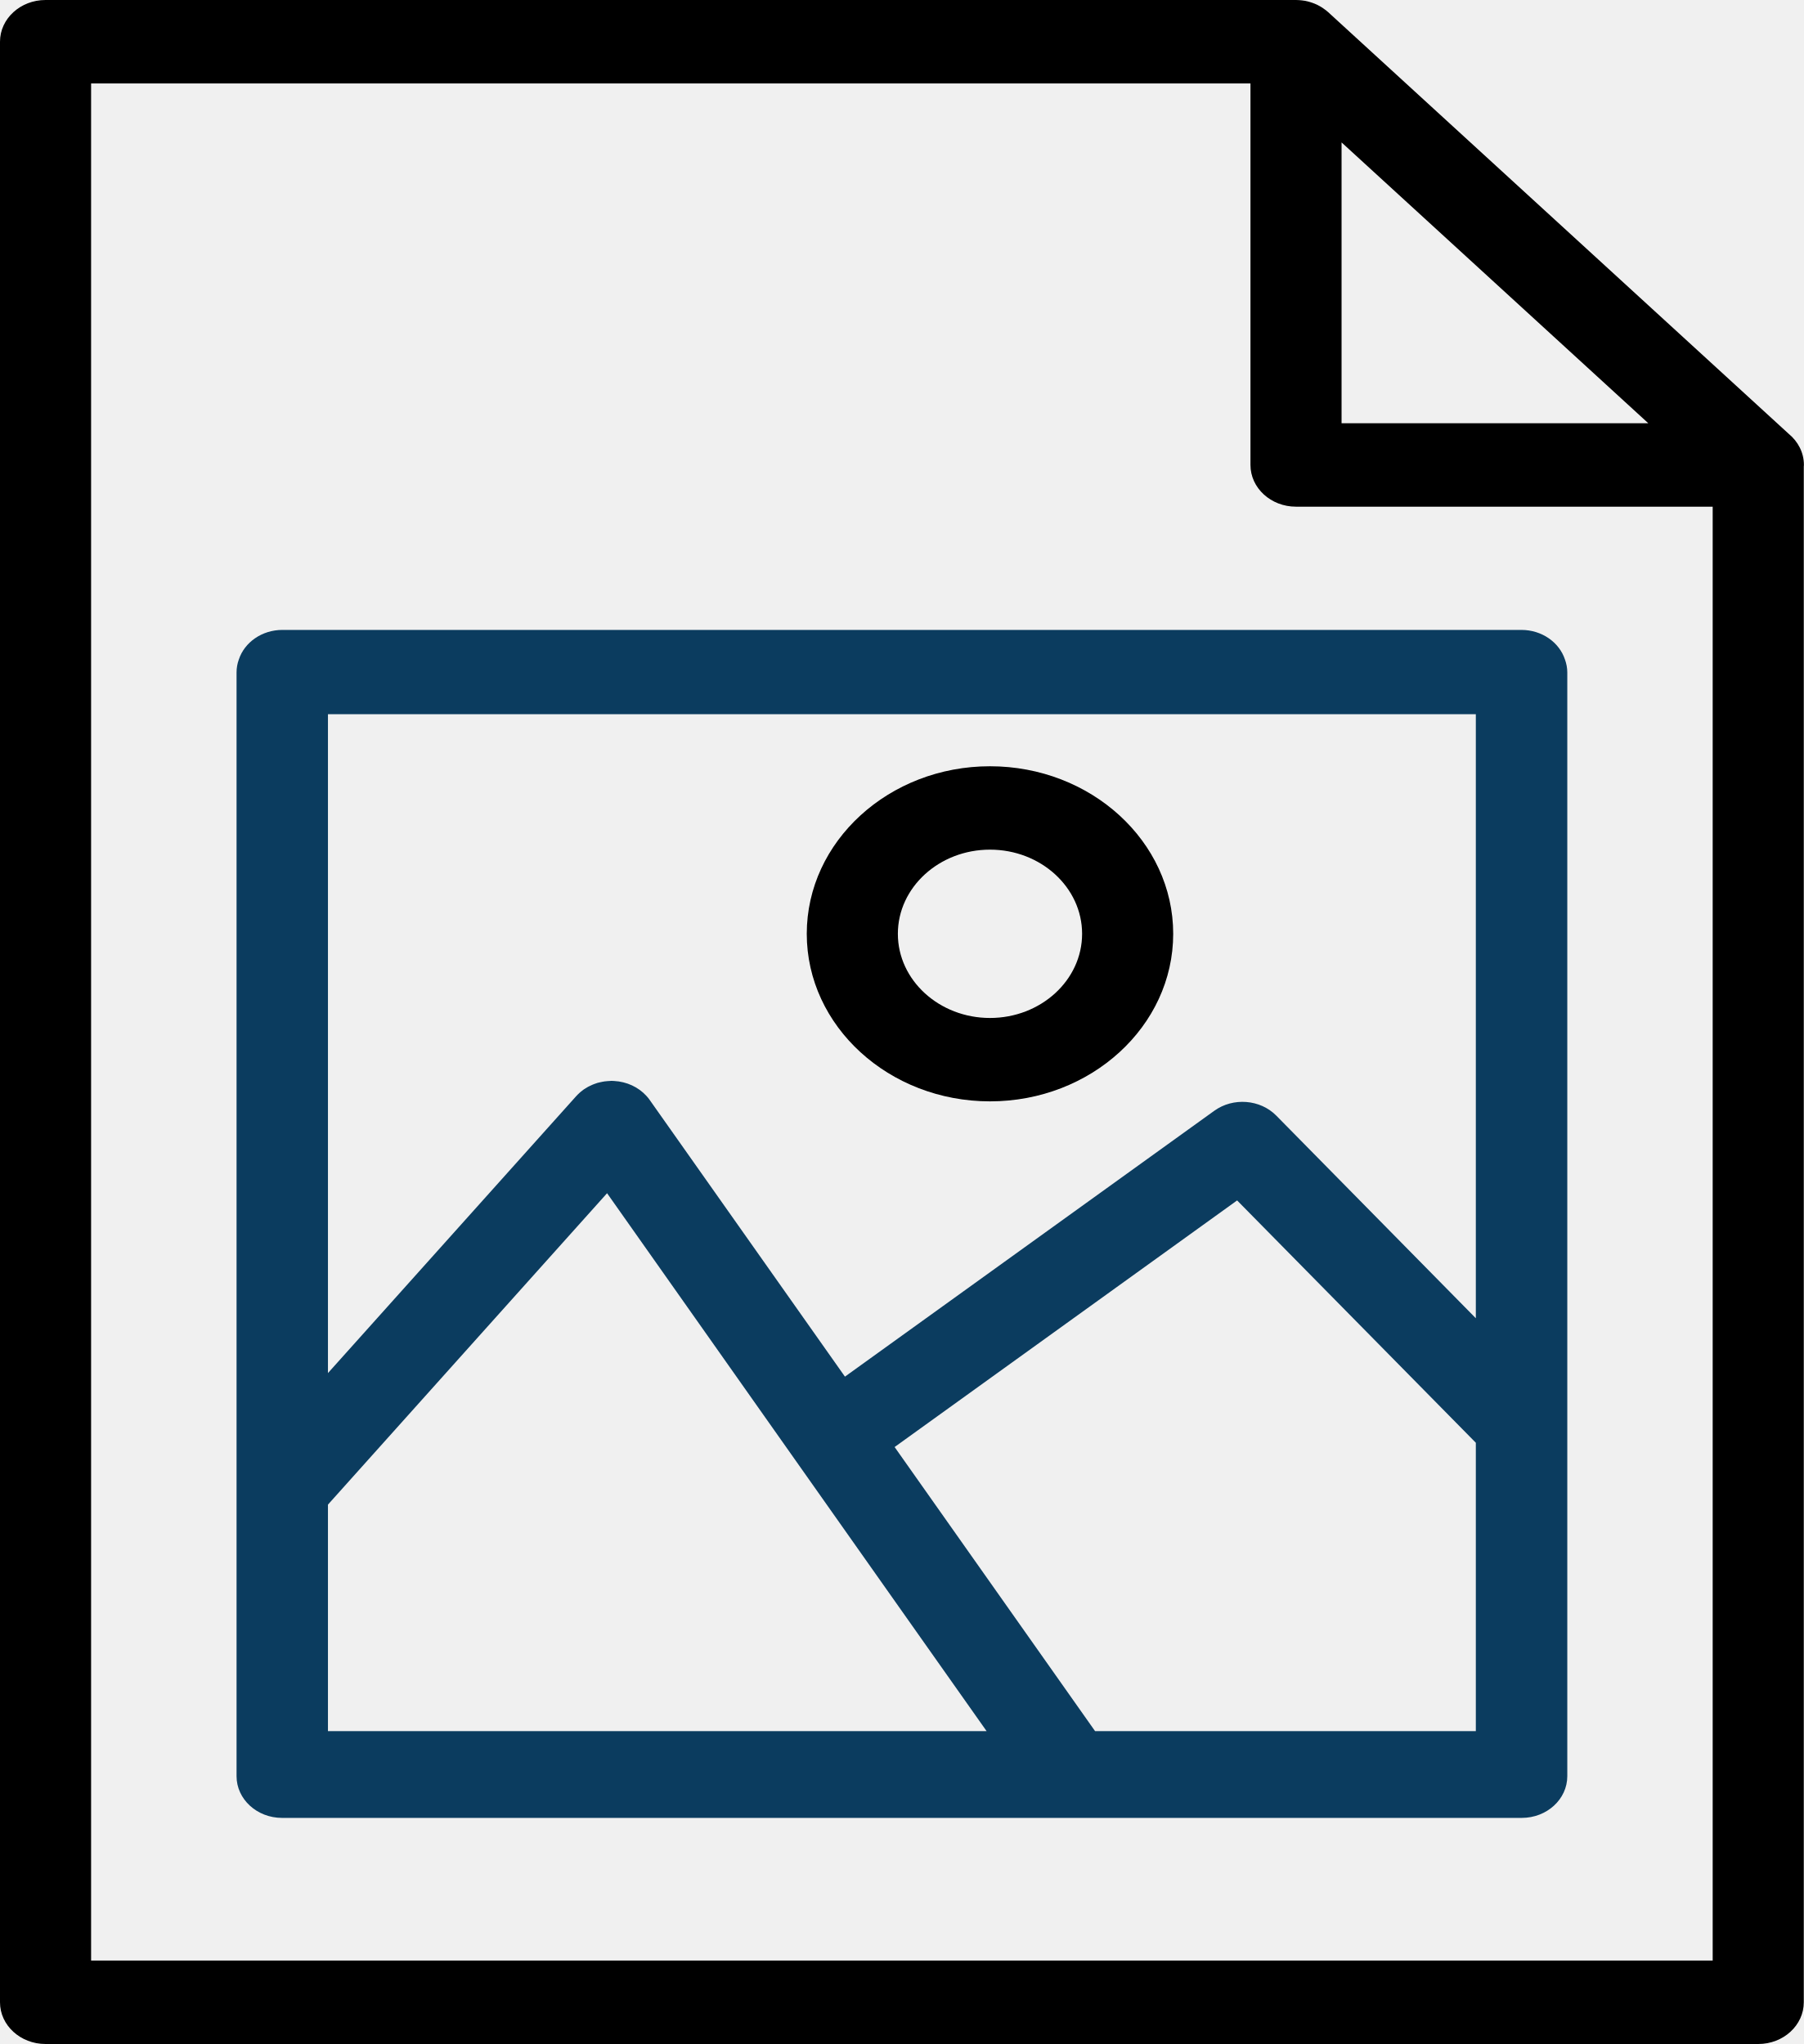
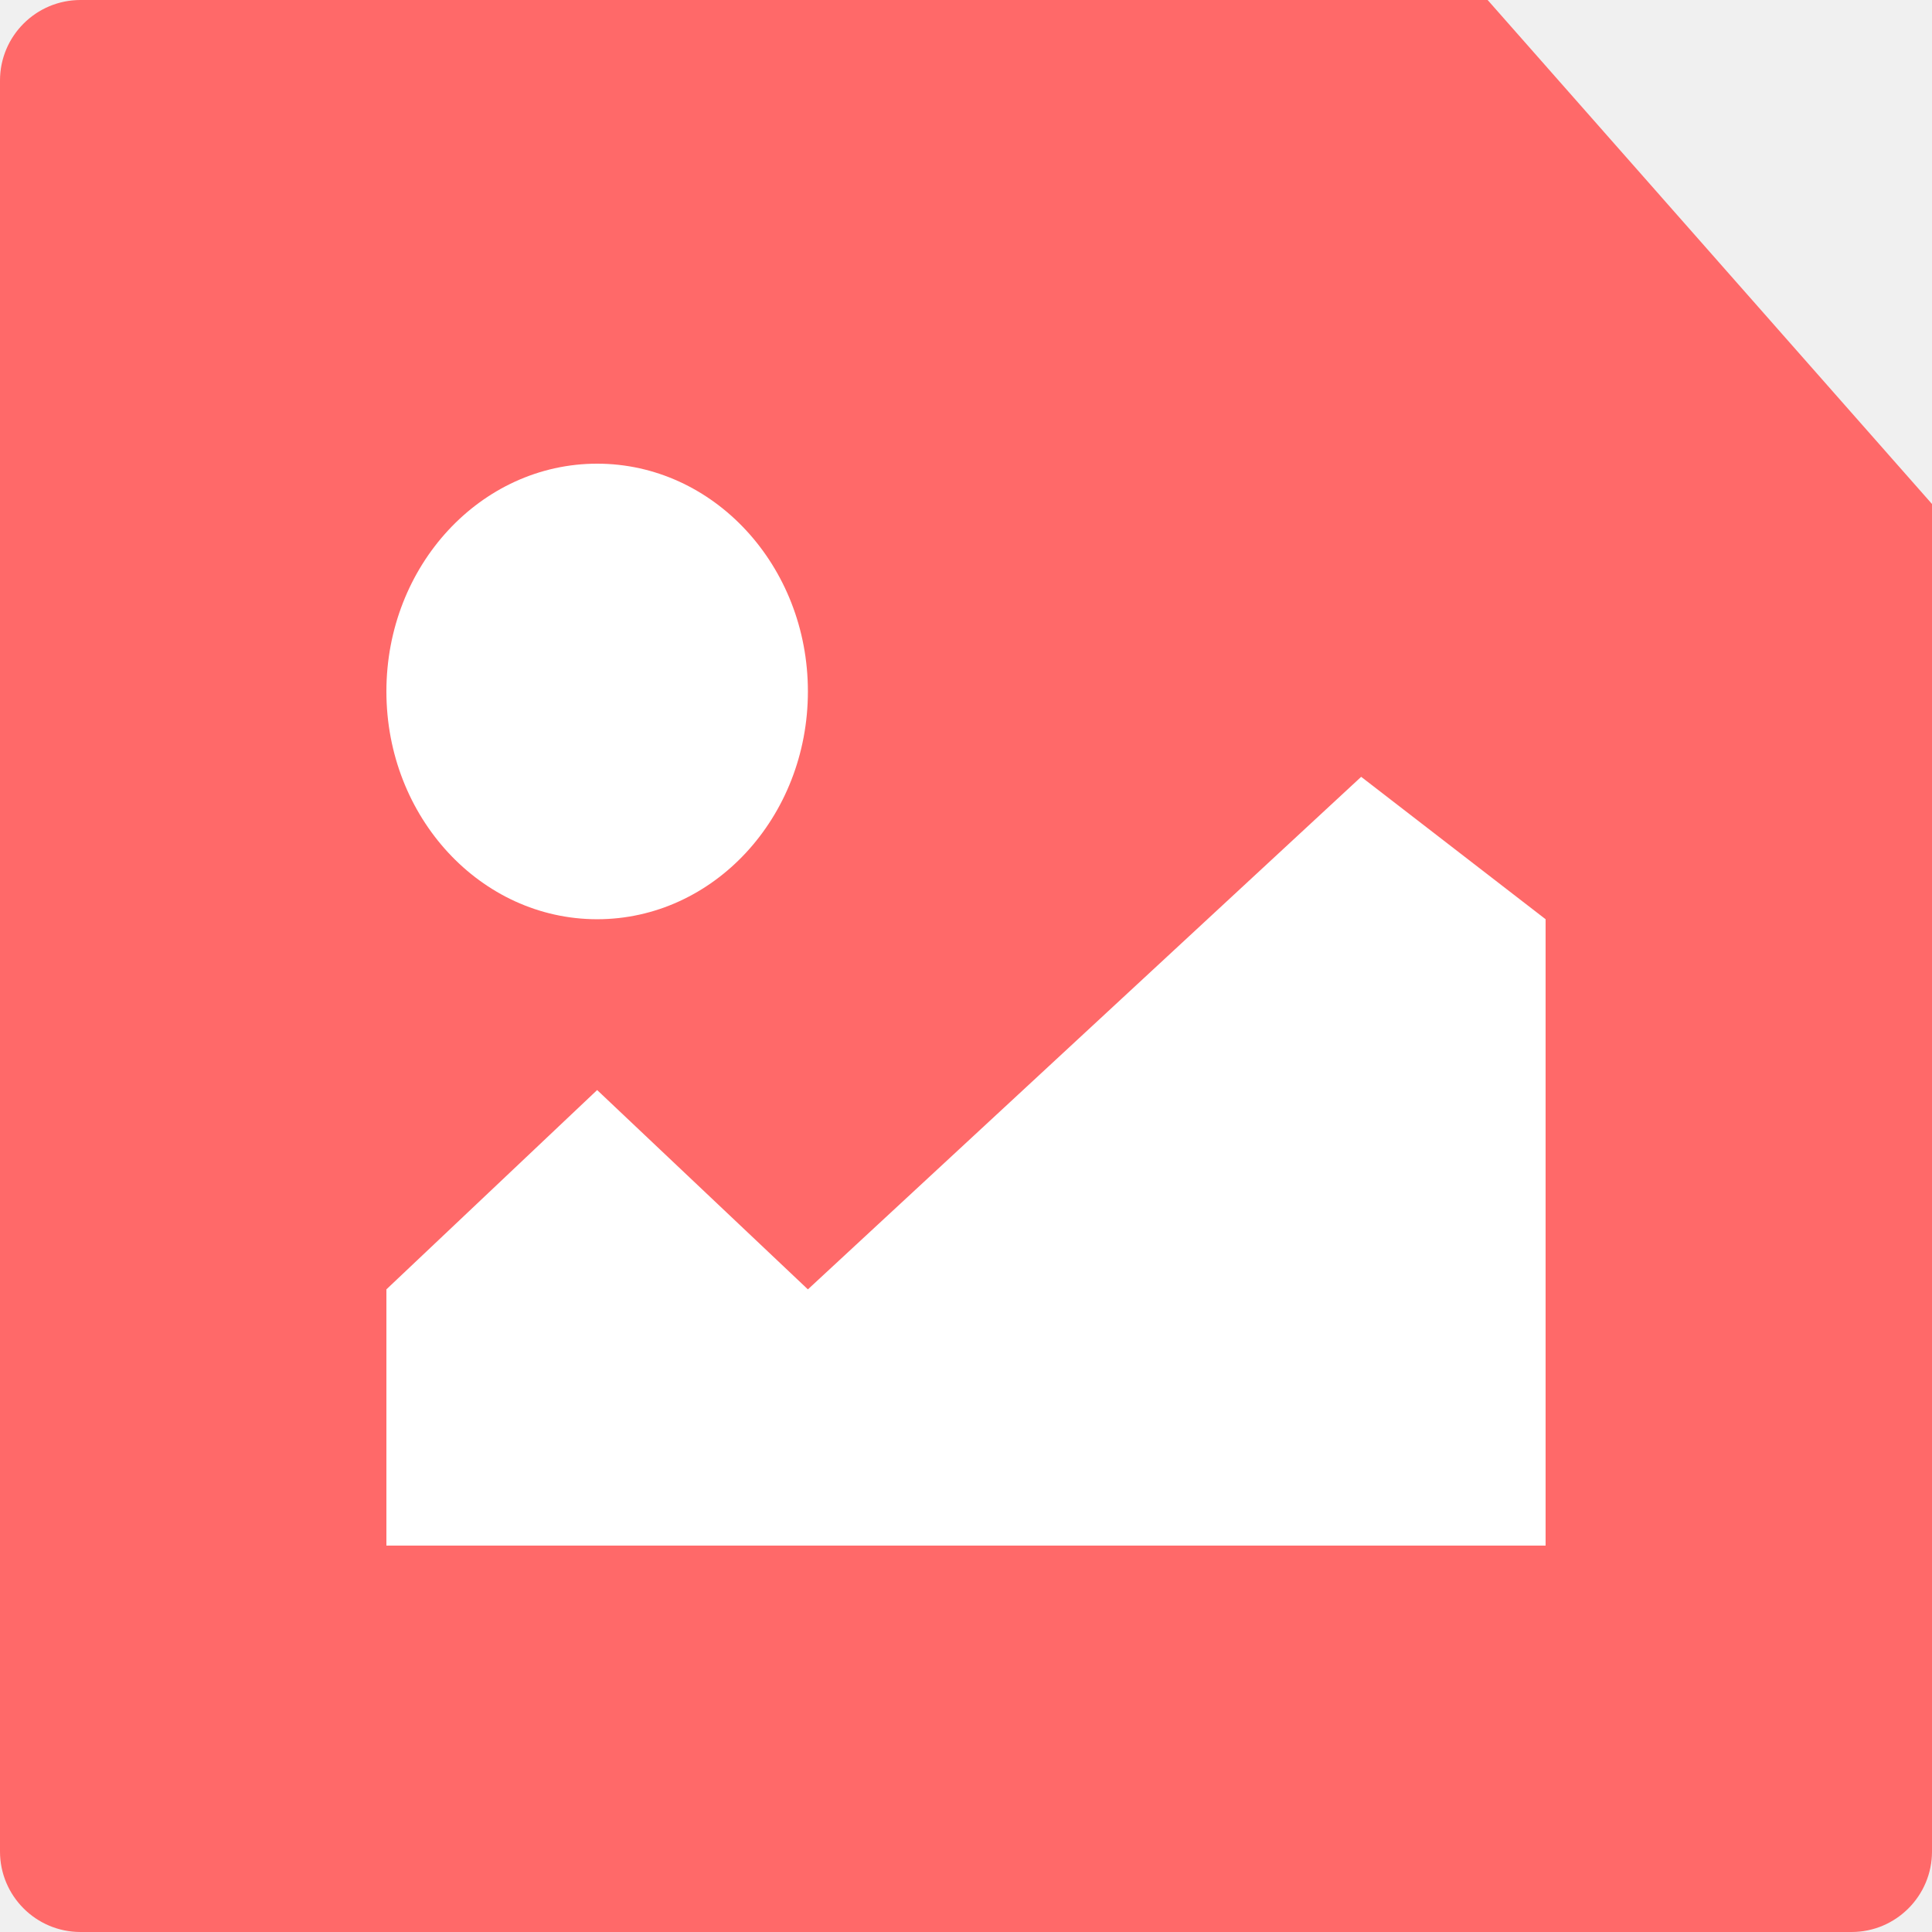
- <svg xmlns="http://www.w3.org/2000/svg" width="30px" height="34px" viewBox="0 0 30 34" version="1.1">
-   <g id="Page-1" stroke="none" stroke-width="1" fill="none" fill-rule="evenodd">
-     <g id="image-icon" transform="translate(-0, 0)" fill-rule="nonzero">
-       <path d="M26.026,10.97 C25.932,10.685 25.643,10.478 25.302,10.478 L4.697,10.478 C4.355,10.478 4.066,10.685 3.972,10.97 C3.947,11.038 3.934,11.111 3.934,11.186 L3.934,29.545 C3.934,29.928 4.273,30.239 4.691,30.239 L25.307,30.239 C25.726,30.239 26.065,29.928 26.065,29.545 L26.065,11.186 C26.065,11.111 26.051,11.038 26.026,10.97 Z M5.454,11.88 L24.544,11.88 L24.544,21.928 L21.225,18.557 C20.958,18.286 20.507,18.251 20.194,18.477 L14.052,22.899 L10.805,18.297 C10.788,18.273 10.771,18.251 10.751,18.23 C10.618,18.083 10.423,17.992 10.212,17.981 C10.197,17.98 10.183,17.979 10.168,17.979 C10.16,17.979 10.151,17.98 10.142,17.981 C10.13,17.981 10.117,17.982 10.105,17.983 C10.088,17.984 10.071,17.986 10.055,17.988 C10.043,17.99 10.031,17.992 10.02,17.994 C10.003,17.997 9.986,18.001 9.969,18.005 C9.958,18.008 9.947,18.01 9.936,18.013 C9.92,18.018 9.903,18.024 9.887,18.03 C9.877,18.034 9.866,18.038 9.856,18.042 C9.84,18.048 9.824,18.056 9.809,18.064 C9.799,18.069 9.789,18.073 9.78,18.078 C9.764,18.087 9.749,18.096 9.734,18.106 C9.725,18.112 9.717,18.117 9.708,18.122 C9.693,18.134 9.678,18.146 9.662,18.158 C9.656,18.164 9.649,18.169 9.643,18.174 C9.622,18.193 9.602,18.212 9.583,18.233 L5.454,22.84 L5.454,11.88 L5.454,11.88 Z M5.454,28.796 L5.454,25.028 L10.096,19.848 L13.23,24.292 L14.976,26.767 L16.408,28.796 L5.454,28.796 Z M24.544,28.796 L24.544,28.796 L18.212,28.796 L14.878,24.07 L20.574,19.968 L24.544,23.999 L24.544,28.796 L24.544,28.796 Z" id="Shape" fill="#0B3C5F" />
-       <path d="M16.464,12.746 C14.784,12.746 13.417,13.996 13.417,15.533 C13.417,17.07 14.784,18.32 16.464,18.32 C18.144,18.32 19.511,17.07 19.511,15.533 C19.511,13.996 18.144,12.746 16.464,12.746 Z M16.464,16.933 C15.62,16.933 14.932,16.305 14.932,15.533 C14.932,14.761 15.62,14.133 16.464,14.133 C17.309,14.133 17.996,14.761 17.996,15.533 C17.996,16.305 17.309,16.933 16.464,16.933 Z" id="Shape" fill="#000000" />
-       <path d="M29.749,7.218 L22.089,0.203 C22.065,0.181 22.039,0.161 22.012,0.143 C22.006,0.138 22,0.134 21.994,0.13 C21.967,0.113 21.939,0.096 21.91,0.082 C21.908,0.081 21.906,0.08 21.904,0.079 C21.876,0.066 21.847,0.054 21.817,0.044 C21.811,0.042 21.805,0.04 21.799,0.038 C21.768,0.028 21.735,0.02 21.702,0.013 C21.701,0.013 21.699,0.013 21.698,0.013 C21.668,0.008 21.637,0.004 21.605,0.002 C21.596,0.002 21.587,0.001 21.579,0.001 C21.57,0.001 21.562,0 21.553,0 L0.758,0 C0.339,0 0,0.311 0,0.694 L0,33.306 C0,33.689 0.339,34 0.758,34 L29.241,34 C29.659,34 29.998,33.689 29.998,33.306 L29.998,7.761 C29.999,7.752 30,7.743 30,7.734 C30,7.529 29.903,7.345 29.749,7.218 Z M22.311,2.369 L27.412,7.04 L22.311,7.04 L22.311,2.369 L22.311,2.369 Z M1.515,32.612 L1.515,1.388 L20.796,1.388 L20.796,7.734 C20.796,8.117 21.135,8.428 21.553,8.428 L28.483,8.428 L28.483,32.612 L1.515,32.612 Z" id="Shape" fill="#000000" />
+ <svg xmlns="http://www.w3.org/2000/svg" width="24" height="24" viewBox="0 0 24 24" fill="none">
+   <g id="color/24px/images">
+     <g id="icon-img">
+       <path id="Combined Shape" fill-rule="evenodd" clip-rule="evenodd" d="M1 0C0.448 0 0 0.448 0 1V23C0 23.552 0.448 24 1 24H23C23.552 24 24 23.552 24 23V6.261L18.48 0H1Z" fill="#FF6969" />
+       <path id="Combined Shape_2" fill-rule="evenodd" clip-rule="evenodd" d="M7.418 11.419C8.864 11.419 10.036 10.152 10.036 8.589C10.036 7.027 8.864 5.76 7.418 5.76C5.972 5.76 4.8 7.027 4.8 8.589C4.8 10.152 5.972 11.419 7.418 11.419ZM4.8 16.017V19.2H19.2V11.419L16.909 9.65L10.036 16.017L7.418 13.541L4.8 16.017Z" fill="white" />
    </g>
  </g>
</svg>
